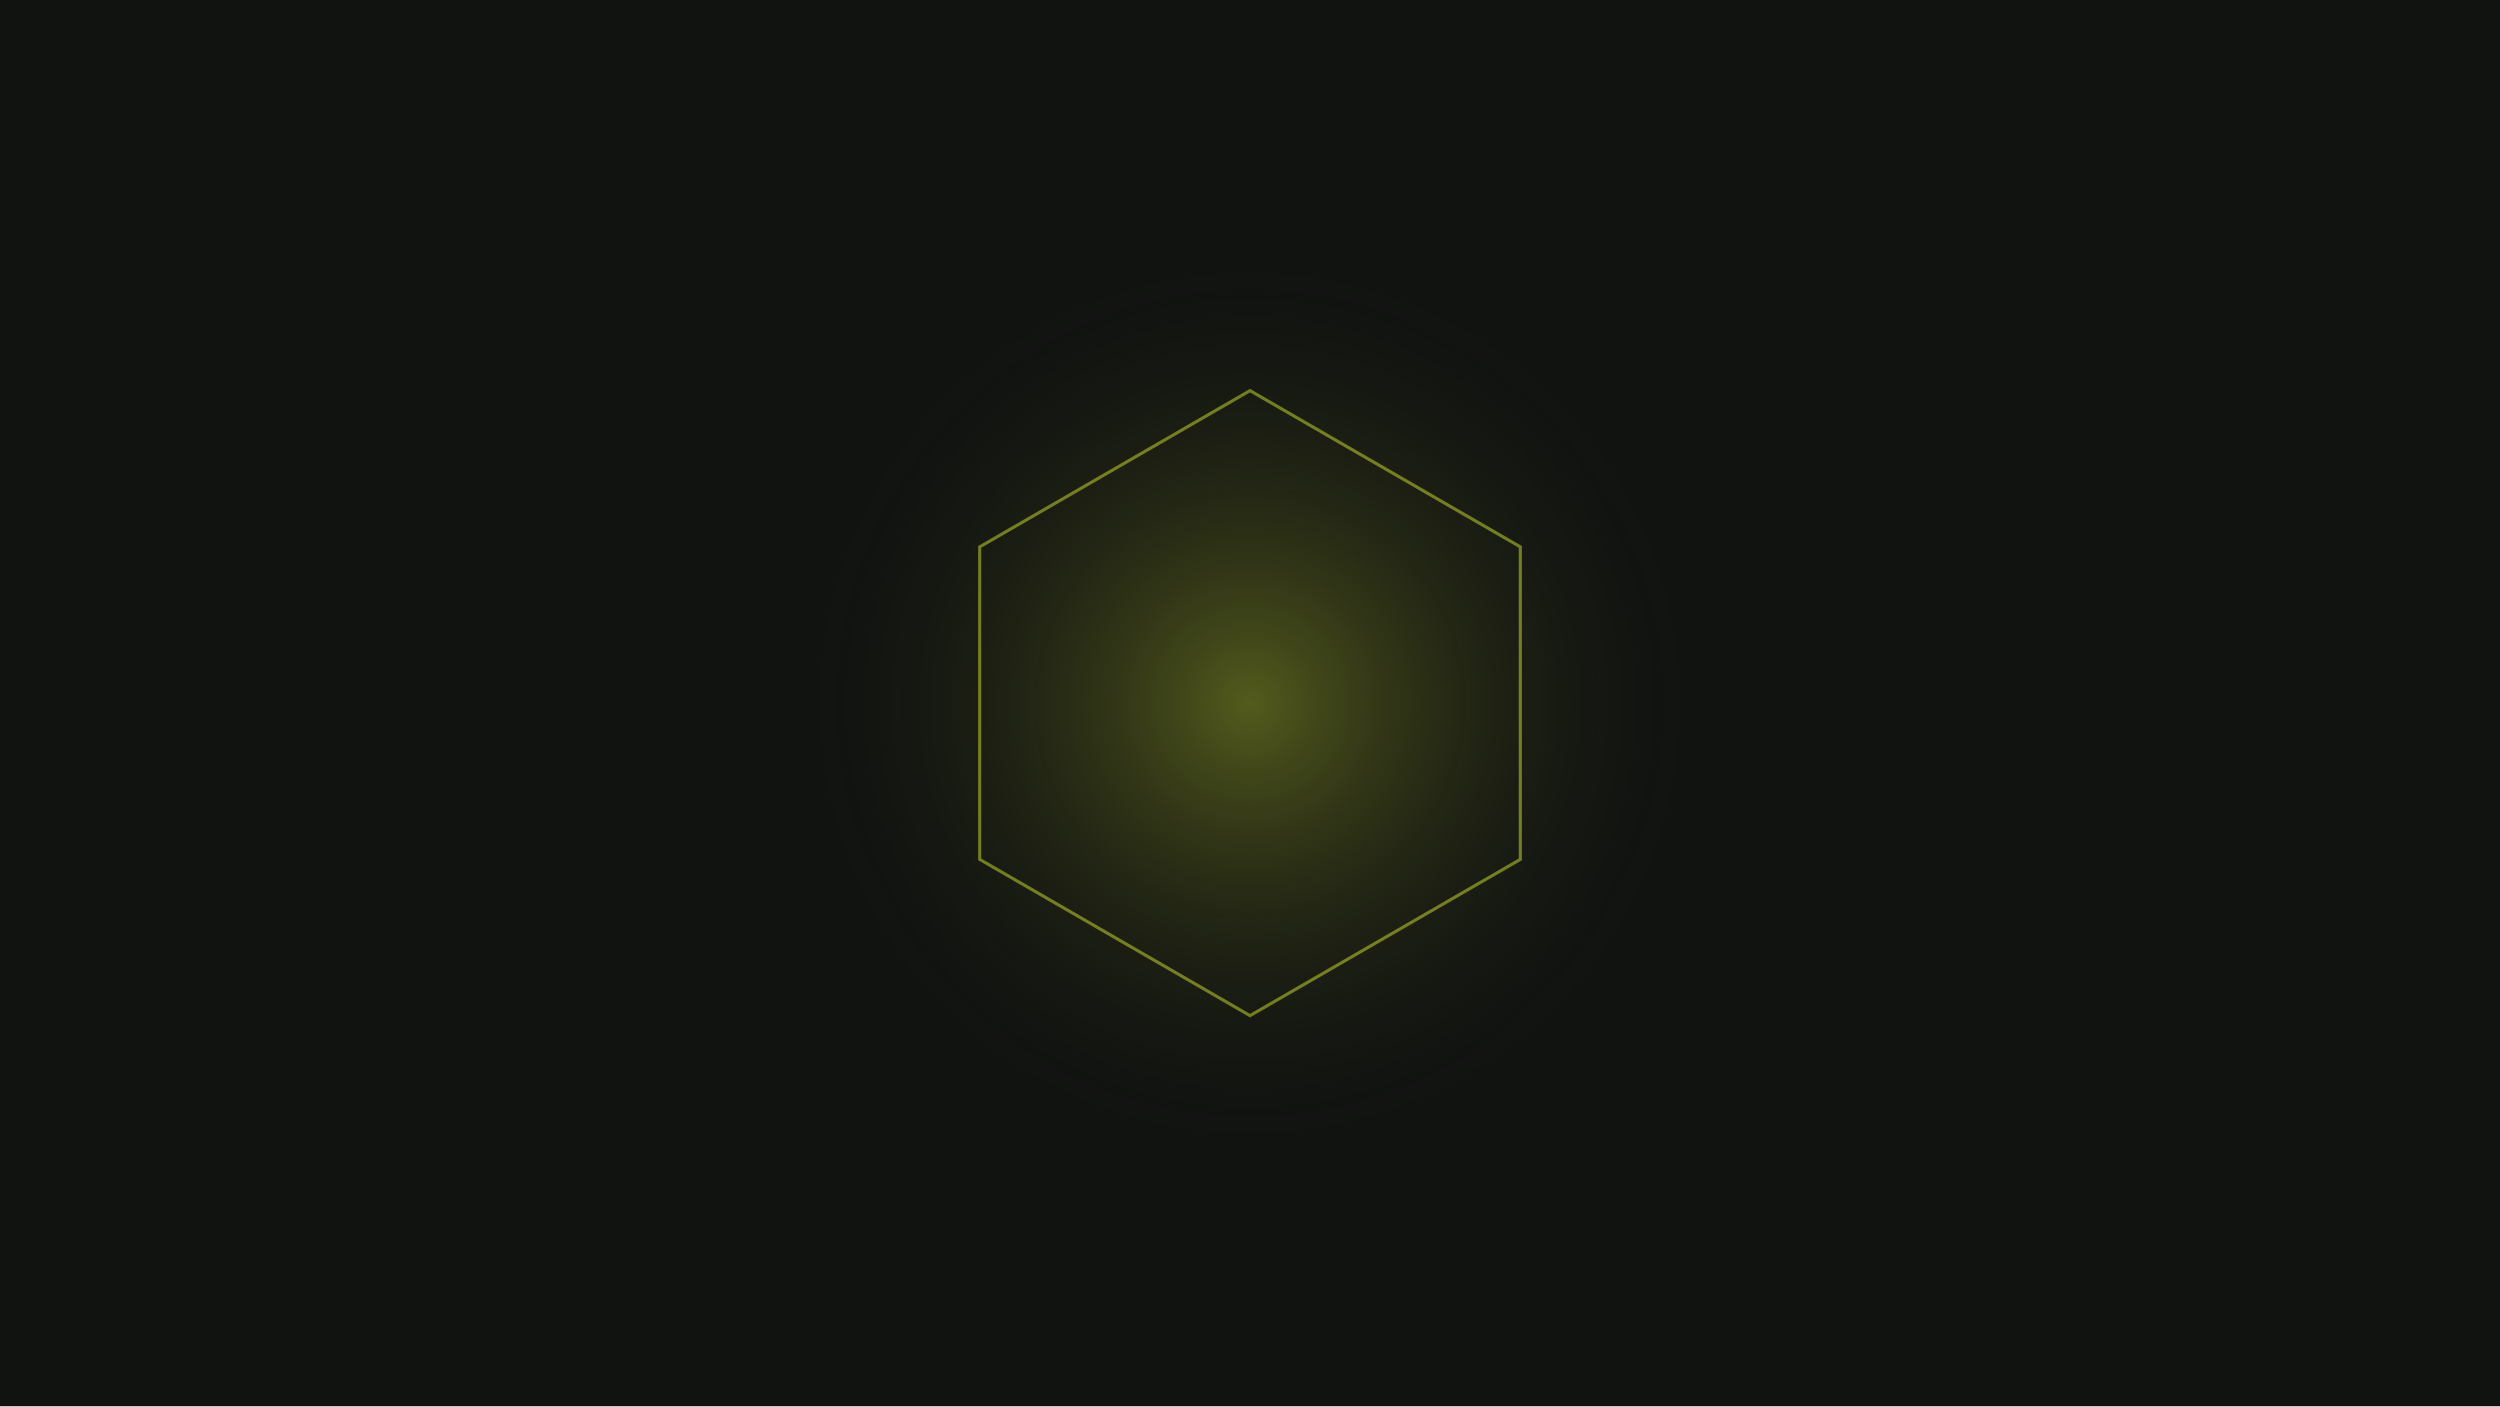
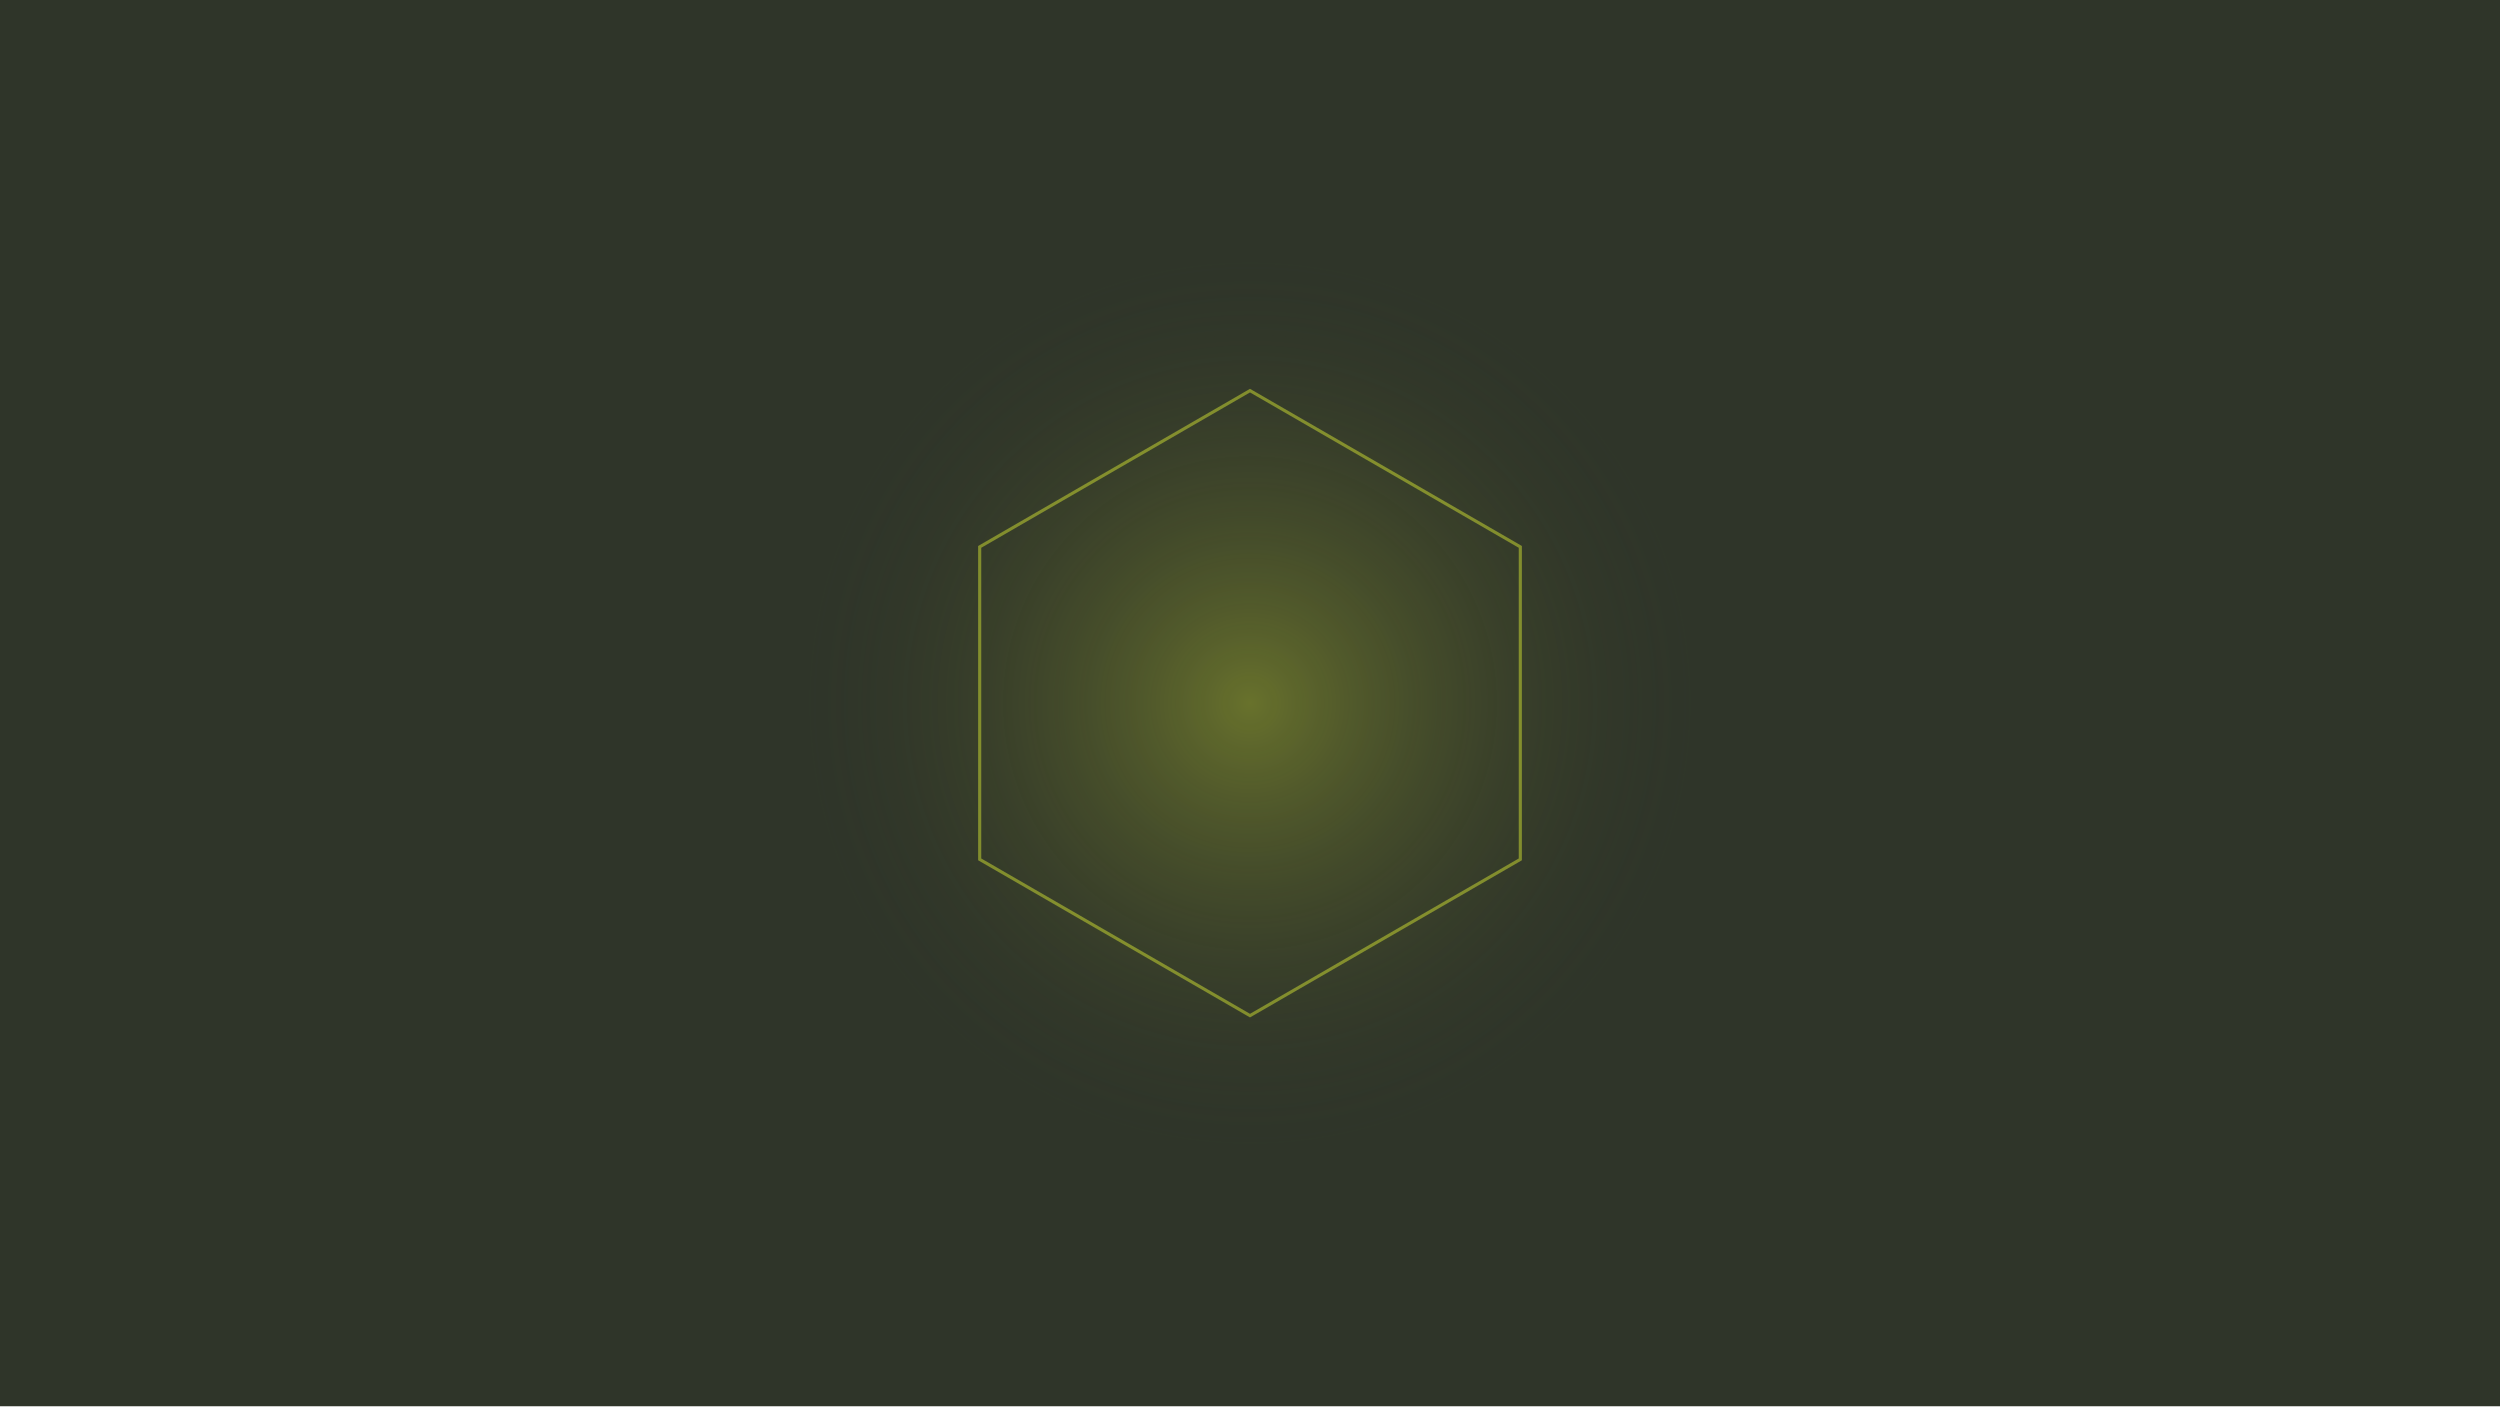
<svg xmlns="http://www.w3.org/2000/svg" viewBox="0 0 1600 900" width="1600" height="900">
  <defs>
    <radialGradient id="g" cx="50%" cy="50%" r="40%">
      <stop offset="0" stop-color="#d1e132" stop-opacity=".35" />
-       <stop offset="1" stop-color="#111311" stop-opacity="0" />
+       <stop offset="1" stop-color="#2f3529" stop-opacity="0" />
    </radialGradient>
  </defs>
-   <rect width="1600" height="900" fill="#111311" />
+   <rect width="1600" height="900" fill="#2f3529" />
  <circle cx="800" cy="450" r="360" fill="url(#g)" />
  <polygon points="800,250 973,350 973,550 800,650 627,550 627,350" fill="none" stroke="#d1e132" stroke-opacity=".5" stroke-width="2" />
</svg>
